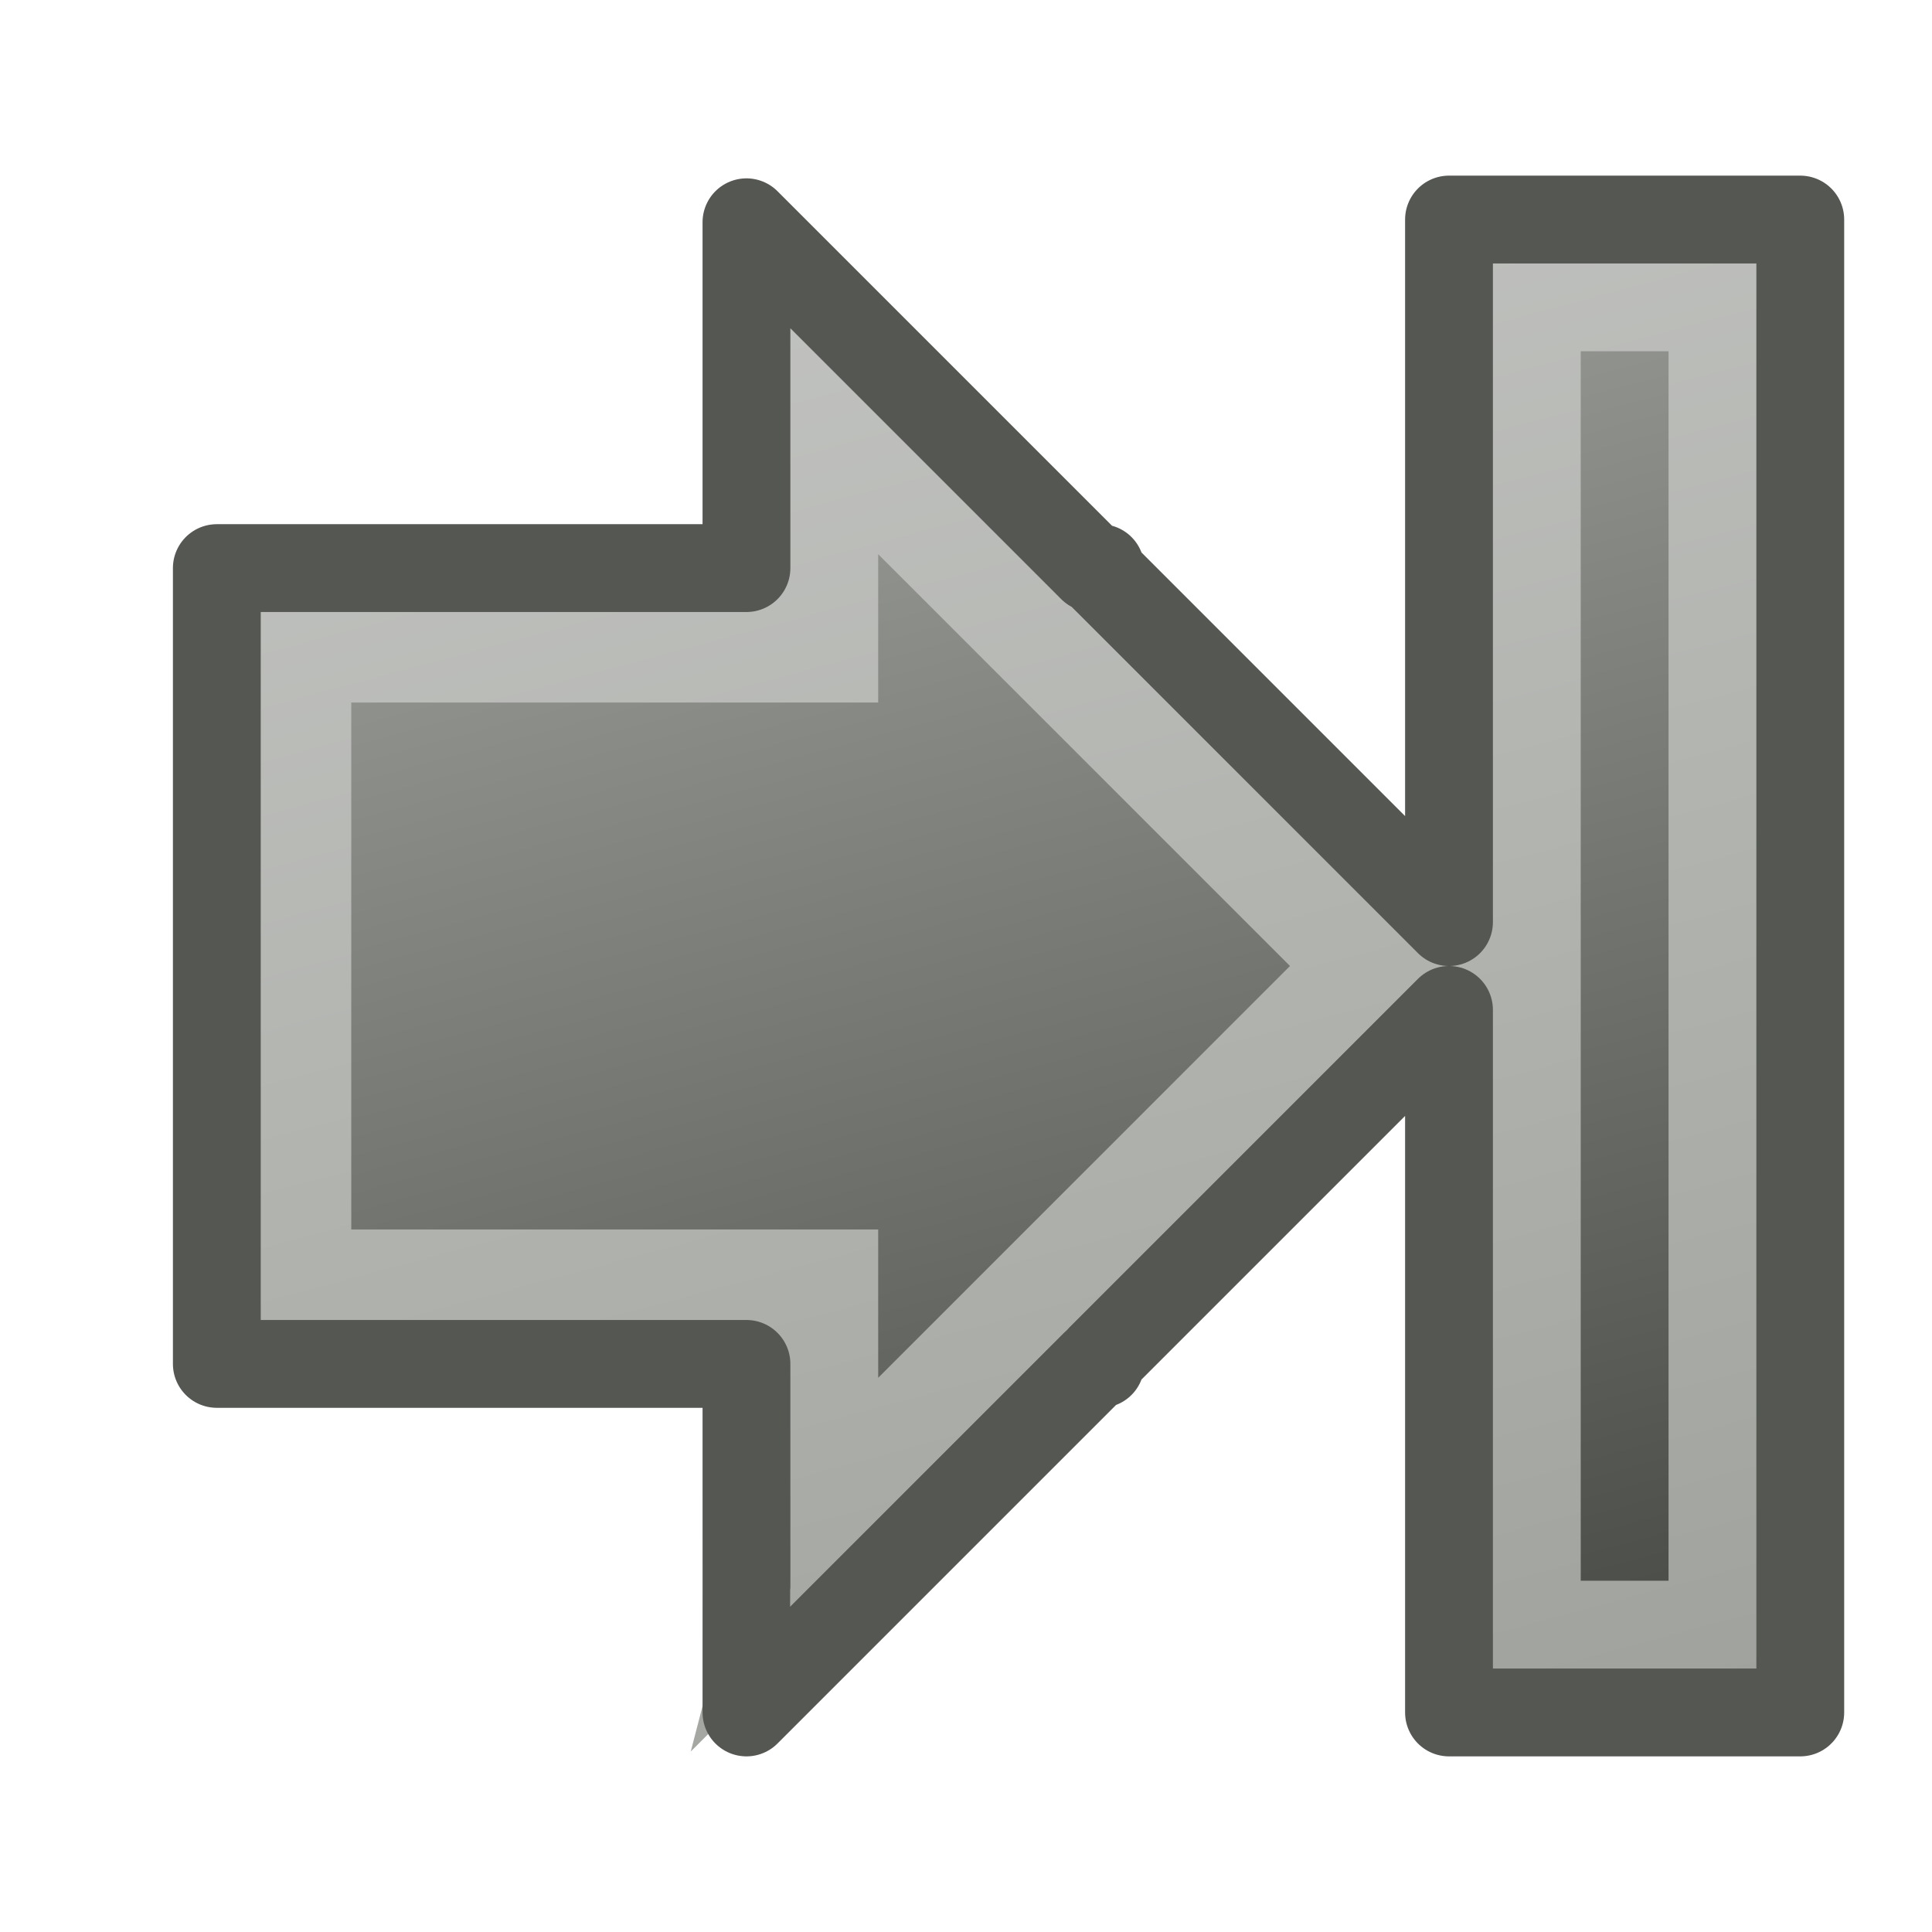
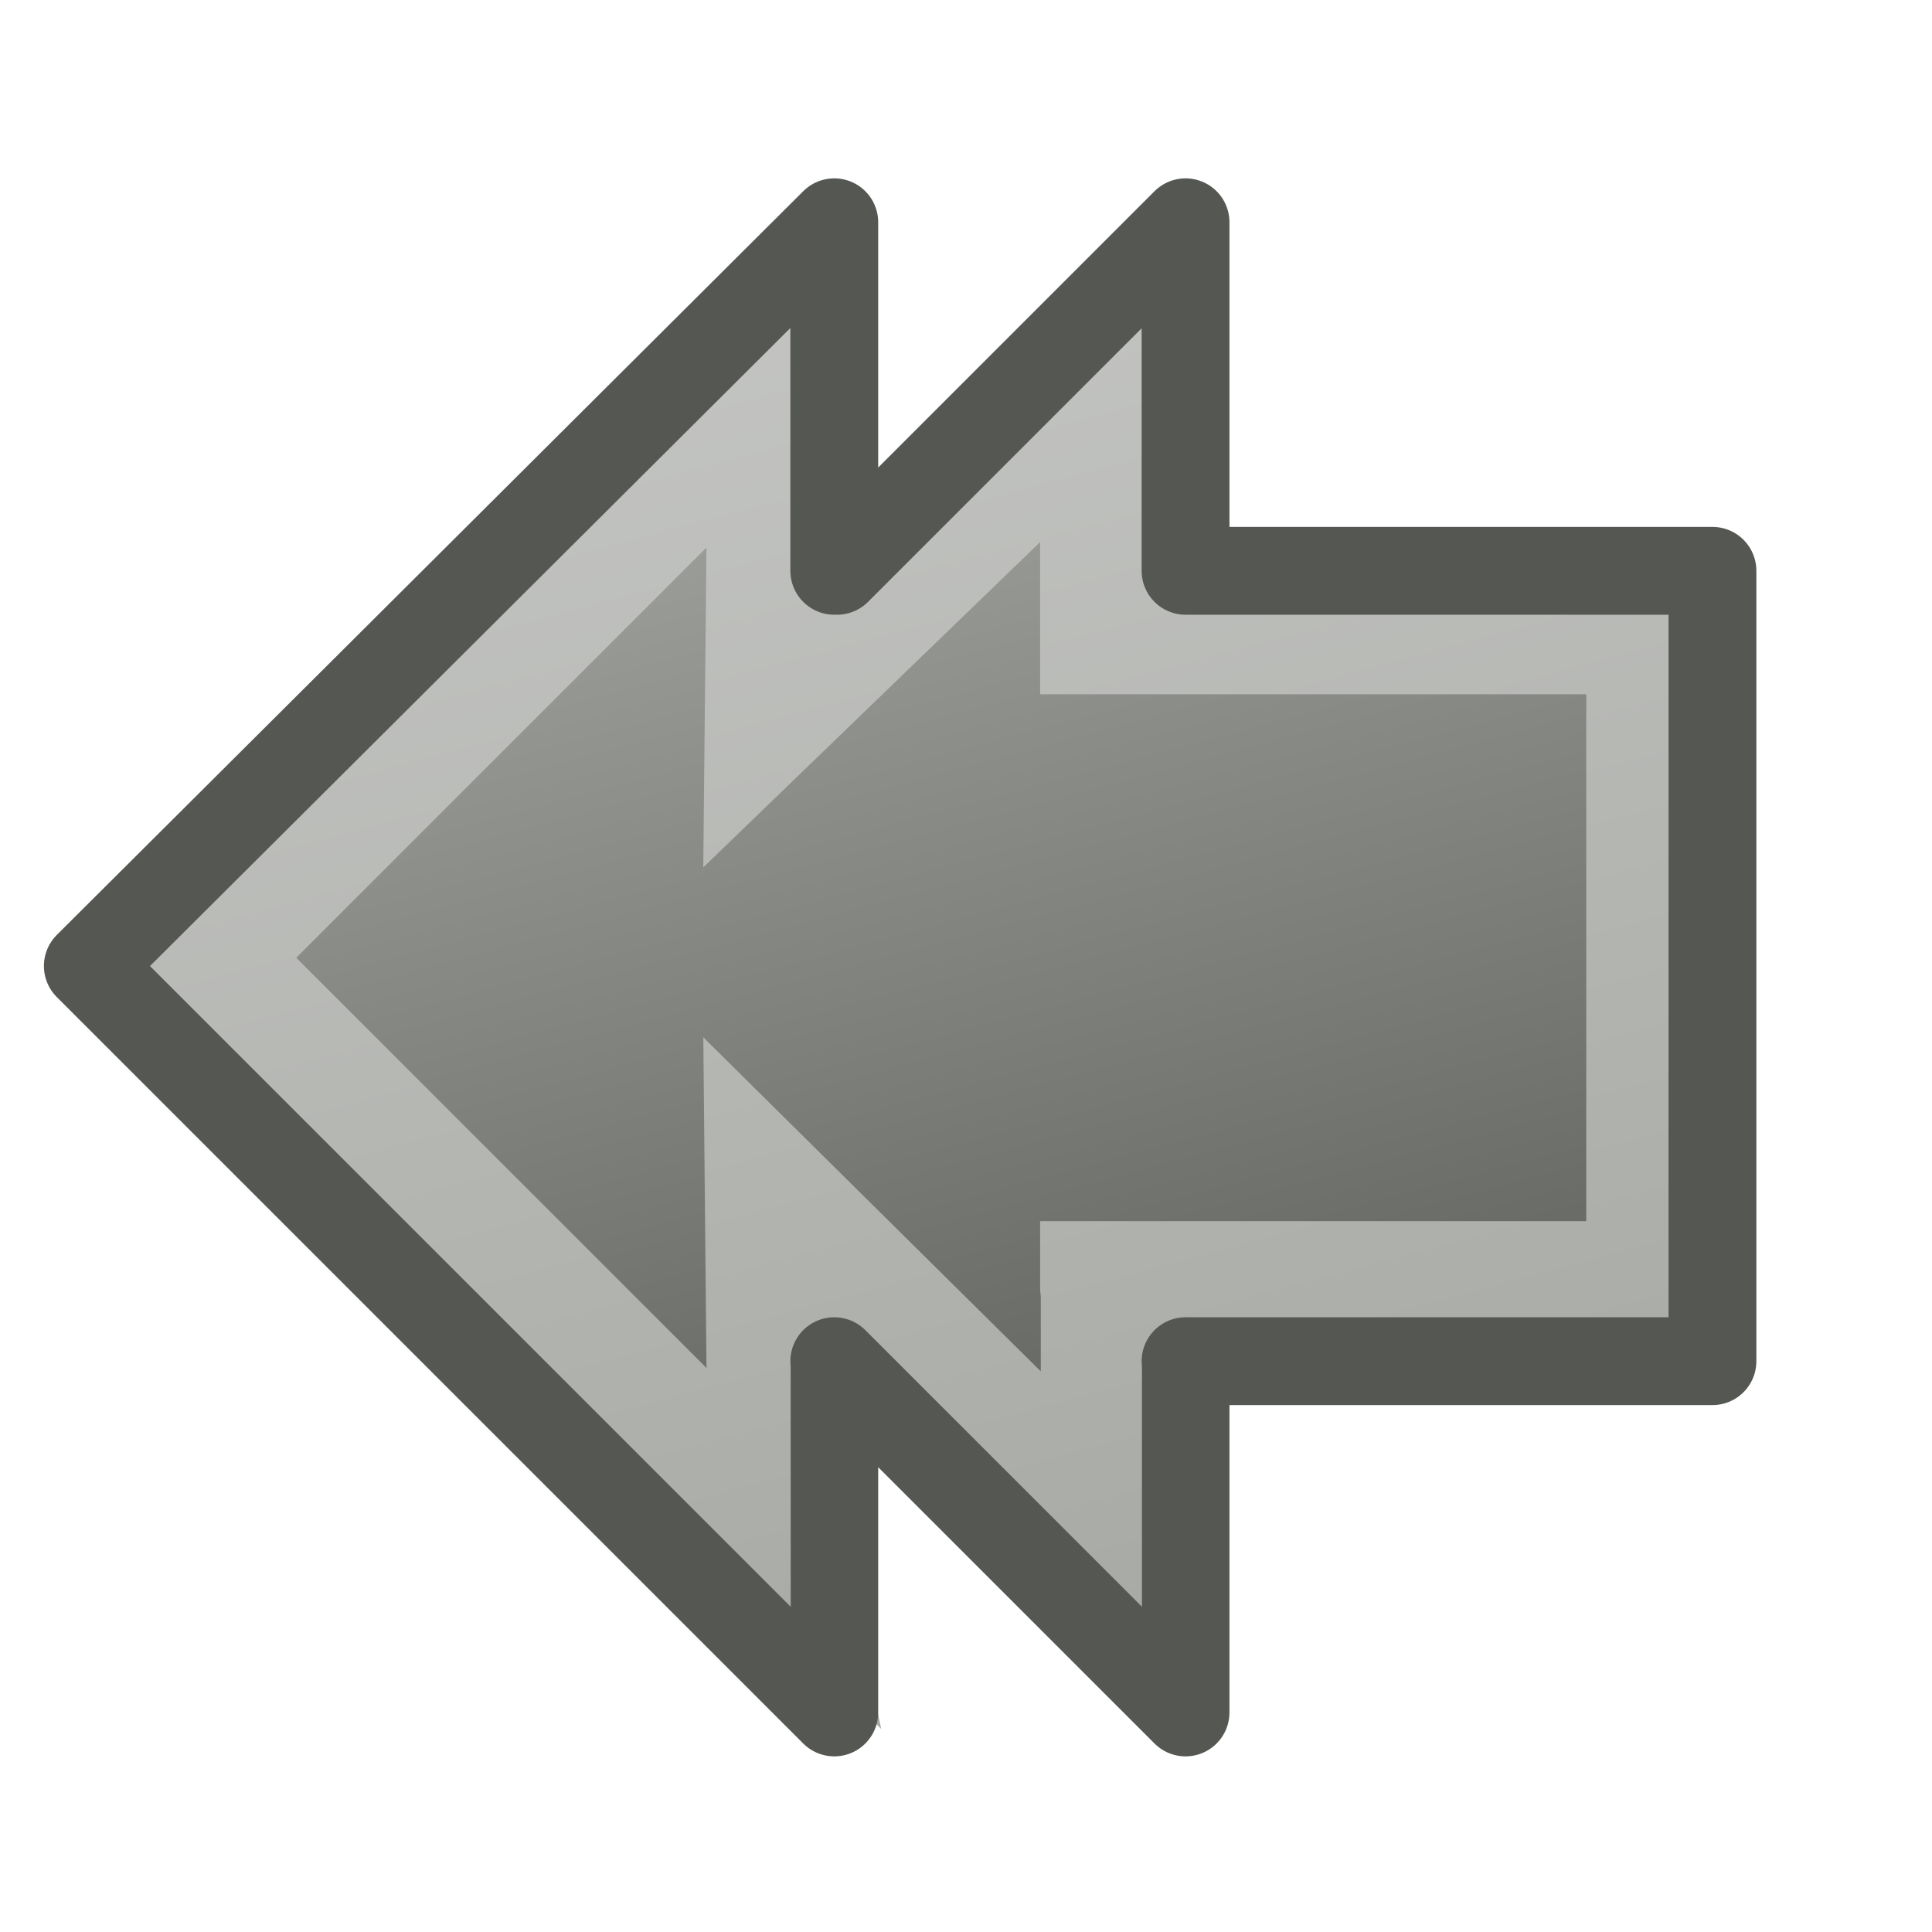
<svg xmlns="http://www.w3.org/2000/svg" xmlns:xlink="http://www.w3.org/1999/xlink" width="22" height="22" id="svg2985" version="1.1">
  <defs id="defs2987">
    <linearGradient id="linearGradient3851">
      <stop style="stop-color:#b4b6b2;stop-opacity:1;" offset="0" id="stop3853" />
      <stop style="stop-color:#464844;stop-opacity:1;" offset="1" id="stop3855" />
    </linearGradient>
    <linearGradient id="linearGradient3835">
      <stop style="stop-color:#c8c9c7;stop-opacity:1;" offset="0" id="stop3837" />
      <stop style="stop-color:#a0a39d;stop-opacity:1;" offset="1" id="stop3839" />
    </linearGradient>
    <linearGradient id="linearGradient3787">
      <stop style="stop-color:#9cbae0;stop-opacity:1;" offset="0" id="stop3789" />
      <stop style="stop-color:#305d98;stop-opacity:1;" offset="1" id="stop3791" />
    </linearGradient>
    <linearGradient xlink:href="#linearGradient3851" id="linearGradient4028" gradientUnits="userSpaceOnUse" x1="4.924" y1="10.177" x2="10.726" y2="31.83" />
    <linearGradient xlink:href="#linearGradient3835" id="linearGradient4030" gradientUnits="userSpaceOnUse" x1="4.924" y1="10.177" x2="10.726" y2="31.83" />
-     <linearGradient xlink:href="#linearGradient3851" id="linearGradient4428" gradientUnits="userSpaceOnUse" gradientTransform="matrix(-1,0,0,1,22.0657,-0.13628)" x1="4.924" y1="10.177" x2="-0.954" y2="32.114" />
-     <linearGradient xlink:href="#linearGradient3835" id="linearGradient4430" gradientUnits="userSpaceOnUse" gradientTransform="matrix(-1,0,0,1,22.0657,-0.13628)" x1="4.924" y1="10.177" x2="-0.954" y2="32.114" />
-     <linearGradient xlink:href="#linearGradient3851" id="linearGradient4508" x1="3.875" y1="0.125" x2="9.723" y2="21.95" gradientUnits="userSpaceOnUse" />
-     <linearGradient xlink:href="#linearGradient3835" id="linearGradient4516" x1="3.875" y1="0.125" x2="9.723" y2="21.95" gradientUnits="userSpaceOnUse" />
+     <linearGradient xlink:href="#linearGradient3851" id="linearGradient4034" gradientUnits="userSpaceOnUse" x1="10.104" y1="10.214" x2="15.968" y2="32.1" gradientTransform="translate(-0.06566604,-10.13628)" />
+     <linearGradient xlink:href="#linearGradient3835" id="linearGradient4036" gradientUnits="userSpaceOnUse" x1="10.104" y1="10.214" x2="15.968" y2="32.1" gradientTransform="translate(-0.06566604,-10.13628)" />
+     <linearGradient xlink:href="#linearGradient3851" id="linearGradient3223" gradientUnits="userSpaceOnUse" gradientTransform="translate(-0.06566604,-10.13628)" x1="10.104" y1="10.214" x2="15.968" y2="32.1" />
+     <linearGradient xlink:href="#linearGradient3835" id="linearGradient3225" gradientUnits="userSpaceOnUse" gradientTransform="translate(-0.06566604,-10.13628)" x1="10.104" y1="10.214" x2="15.968" y2="32.1" />
+     <linearGradient xlink:href="#linearGradient3851" id="linearGradient3232" gradientUnits="userSpaceOnUse" gradientTransform="translate(-0.06566604,-10.13628)" x1="10.104" y1="10.214" x2="15.968" y2="32.1" />
+     <linearGradient xlink:href="#linearGradient3835" id="linearGradient3234" gradientUnits="userSpaceOnUse" gradientTransform="translate(-0.06566604,-10.13628)" x1="10.104" y1="10.214" x2="15.968" y2="32.1" />
+     <linearGradient xlink:href="#linearGradient3835" id="linearGradient3239" gradientUnits="userSpaceOnUse" gradientTransform="translate(-0.06566604,-10.13628)" x1="11.977" y1="10.25" x2="6.104" y2="32.169" />
+     <linearGradient xlink:href="#linearGradient3851" id="linearGradient3241" gradientUnits="userSpaceOnUse" gradientTransform="translate(-0.06566604,-10.13628)" x1="11.977" y1="10.25" x2="6.104" y2="32.169" />
  </defs>
  <g id="layer1" transform="translate(0,-10)">
-     <rect y="40.573" x="0.704" height="7.5" width="11.5" id="rect3776" style="fill:#3465a4;stroke:#204a87;stroke-width:1.5;stroke-linecap:round;stroke-linejoin:miter;stroke-miterlimit:4;stroke-opacity:1;stroke-dasharray:none" />
-     <path id="path3006" d="m 28.31,51.014 c 0.003,-0.02 0,-13.01 0,-13.01 l 6.505,6.505 z" style="fill:#3465a4;fill-opacity:1;fill-rule:evenodd;stroke:#204a87;stroke-width:1.5;stroke-linejoin:miter;stroke-miterlimit:4;stroke-dasharray:none" />
-     <path style="fill:none;stroke:#555753;stroke-width:1;stroke-linejoin:round;stroke-miterlimit:4;stroke-dasharray:none" d="m 15.617,54.589 c 0.003,-0.025 0,-16.971 0,-16.971 l 8.485,8.485 z" id="rect2995" />
-     <rect style="fill:none;stroke:#555753;stroke-width:1;stroke-linecap:round;stroke-linejoin:round;stroke-miterlimit:4;stroke-opacity:1;stroke-dasharray:none" id="rect3766" width="11" height="9" x="-15.521" y="46.139" />
-     <rect style="fill:none;stroke:#555753;stroke-width:1;stroke-linecap:round;stroke-linejoin:round;stroke-miterlimit:4;stroke-opacity:1;stroke-dasharray:none" id="rect3771" width="4" height="17" x="-30.463" y="34.283" />
-     <rect y="33.881" x="-20.949" height="15.5" width="2.5" id="rect4477" style="fill:#3465a4;stroke:#204a87;stroke-width:1.5;stroke-linecap:round;stroke-linejoin:miter;stroke-miterlimit:4;stroke-opacity:1;stroke-dasharray:none" />
-     <g id="g4518">
-       <path id="rect4487" transform="translate(0,10)" d="M 17.25 3.25 L 17.25 18.75 L 19.75 18.75 L 19.75 3.25 L 17.25 3.25 z M 9.25 4.5 C 9.25 4.5 9.25 6.333 9.25 7.25 L 3.25 7.25 L 3.25 14.75 L 9.25 14.75 C 9.25 15.669 9.251 17.496 9.25 17.5 L 15.75 11 L 9.25 4.5 z " style="fill:url(#linearGradient4508);stroke:url(#linearGradient4516);stroke-width:1.5;stroke-linecap:round;stroke-linejoin:miter;stroke-miterlimit:4;stroke-opacity:1;stroke-dasharray:none;fill-opacity:1" />
-       <path id="rect4479" transform="translate(0,10)" d="M 16.5 2.5 L 16.5 10.5 L 12.531 6.531 L 12.531 6.469 L 12.438 6.469 L 8.5 2.531 C 8.5 2.531 8.5 5.067 8.5 6.469 L 2.469 6.469 L 2.469 15.531 L 8.5 15.531 C 8.5 16.955 8.501 19.494 8.5 19.5 L 12.469 15.531 L 12.531 15.531 L 12.531 15.469 L 16.5 11.5 L 16.5 19.5 L 20.5 19.5 L 20.5 2.5 L 16.5 2.5 z " style="fill:none;stroke:#555753;stroke-width:1;stroke-linecap:round;stroke-linejoin:round;stroke-miterlimit:4;stroke-opacity:1;stroke-dasharray:none" />
+     <g id="g3219" transform="matrix(-1,0,0,1,22.00004,0)">
+       <path id="path3789" transform="translate(0,10)" d="m 9.406,4.406 c 0,0 -1.589e-4,1.833 0,2.75 l -6.219,0 0,7.5 6.219,0 c -1.585e-4,0.919 5.5e-4,2.746 0,2.75 l 3.818,-3.779 c 0,0 -0.036,3.774 -0.037,3.779 l 6.5,-6.5 -6.5,-6.5 0.037,3.687 z" style="fill:url(#linearGradient3241);fill-opacity:1;fill-rule:evenodd;stroke:url(#linearGradient3239);stroke-width:1.5;stroke-linejoin:miter;stroke-miterlimit:4;stroke-dasharray:none" />
+       <path id="rect3778" transform="translate(0,10)" d="m 8.5,2.531 c 0,0 -2.351e-4,2.548 0,3.969 l -6,0 0,9 6,0 c -1.746e-4,1.443 7.803e-4,3.994 0,4 l 4,-4 c -1.74e-4,1.443 7.78e-4,3.994 0,4 L 21,11 12.5,2.531 c 0,0 -2.34e-4,2.548 0,3.969 L 12.469,6.5 8.5,2.531 z" style="fill:none;stroke:#555753;stroke-width:1;stroke-linecap:round;stroke-linejoin:round;stroke-miterlimit:4;stroke-opacity:1" />
    </g>
  </g>
</svg>
